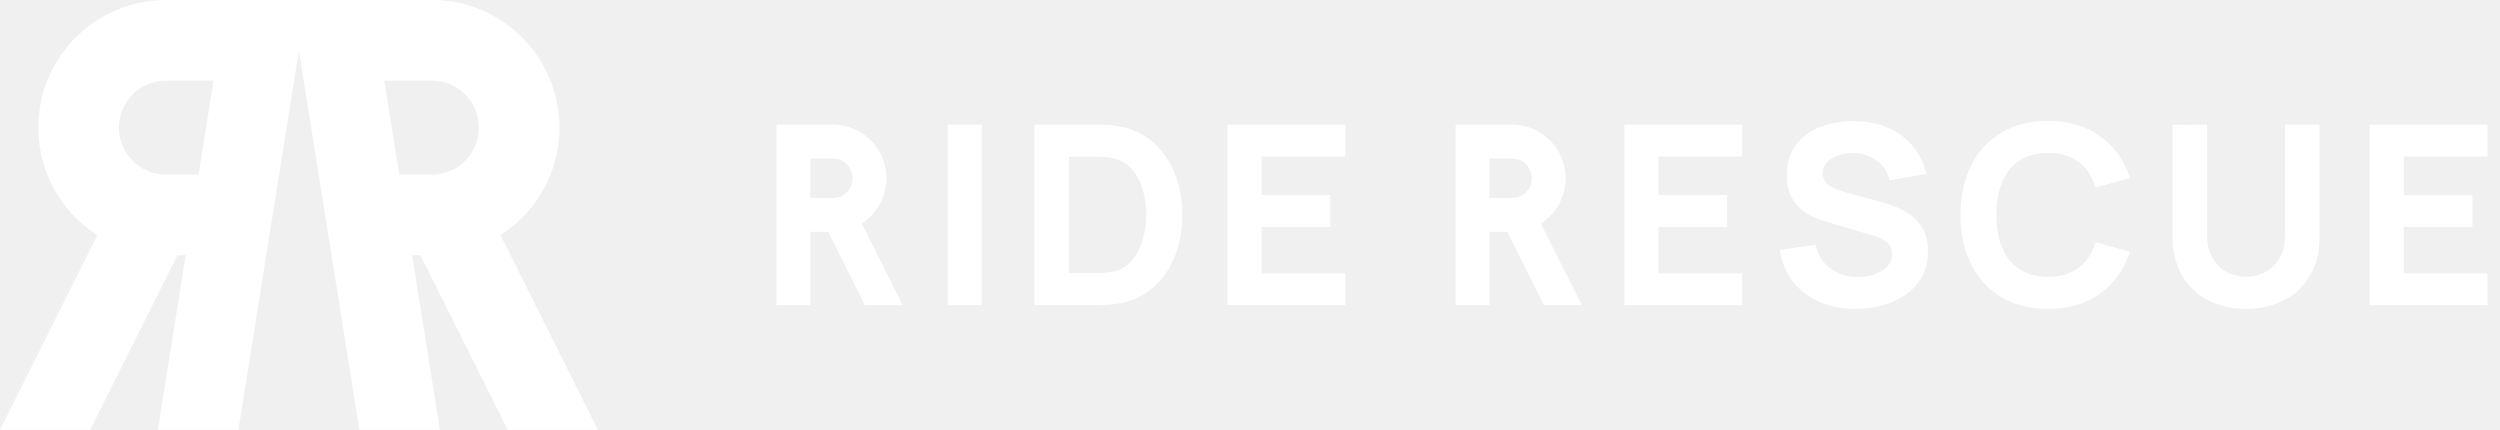
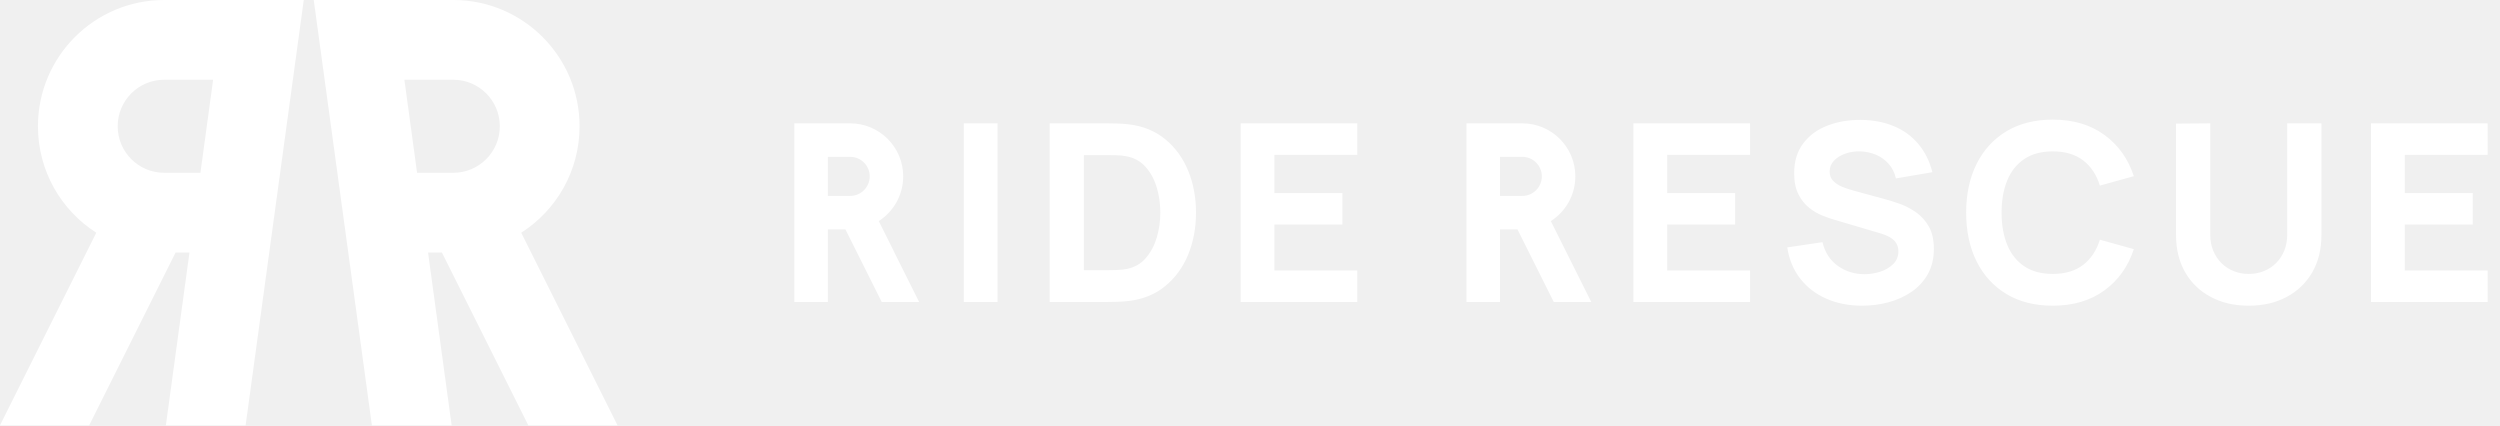
- <svg xmlns="http://www.w3.org/2000/svg" viewBox="-44.51 0.00 372.29 64.00">
-   <path fill="#FFFFFF" d="M-19.8 0H19.8C30.29 0 38.8 8.51 38.8 19C38.8 25.73 35.3 31.65 30.02 35.02L44.51 64H31.09L18.09 38H16.86L21 64H9L4.86 38L0 7.53L-4.86 38L-9 64H-21L-16.86 38H-18.09L-31.09 64H-44.51L-30.02 35.02C-35.3 31.65 -38.8 25.73 -38.8 19C-38.8 8.51 -30.29 0 -19.8 0ZM-12.71 12H-19.8C-23.67 12 -26.8 15.13 -26.8 19C-26.8 22.87 -23.67 26 -19.8 26H-14.94ZM12.71 12 14.94 26H19.8C23.67 26 26.8 22.87 26.8 19C26.8 15.13 23.67 12 19.8 12Z" />
-   <path fill="#FFFFFF" transform="translate(68.51 18.56)" d="M41.03 26.88V0H49.73Q50.04 0 51.03 0.02Q52.02 0.04 52.94 0.15Q56.19 0.54 58.44 2.41Q60.7 4.27 61.88 7.15Q63.05 10.02 63.05 13.44Q63.05 16.86 61.88 19.73Q60.7 22.61 58.44 24.47Q56.19 26.34 52.94 26.73Q52.02 26.84 51.03 26.86Q50.04 26.88 49.73 26.88ZM103.75 0H112.15C116.56 0 120.13 3.57 120.13 7.98C120.13 10.81 118.66 13.29 116.44 14.71L122.53 26.88H116.89L111.43 15.96H108.79V26.88H103.75ZM2.61 0H11.01C15.42 0 18.99 3.57 18.99 7.98C18.99 10.81 17.52 13.29 15.31 14.71L21.39 26.88H15.76L10.3 15.96H7.65V26.88H2.61ZM163.29 27.44Q160.31 27.44 157.91 26.39Q155.51 25.33 153.97 23.36Q152.43 21.39 152.02 18.67L157.32 17.88Q157.88 20.2 159.63 21.45Q161.39 22.7 163.63 22.7Q164.88 22.7 166.06 22.31Q167.23 21.91 167.99 21.15Q168.74 20.38 168.74 19.26Q168.74 18.85 168.62 18.47Q168.5 18.09 168.22 17.75Q167.94 17.42 167.43 17.12Q166.91 16.82 166.13 16.58L159.15 14.52Q158.37 14.3 157.33 13.89Q156.29 13.48 155.32 12.71Q154.35 11.95 153.71 10.69Q153.06 9.43 153.06 7.5Q153.06 4.8 154.43 3.01Q155.79 1.21 158.07 0.34Q160.34 -0.54 163.11 -0.52Q165.89 -0.49 168.07 0.43Q170.26 1.34 171.73 3.09Q173.21 4.83 173.86 7.35L168.37 8.29Q168.07 6.98 167.27 6.09Q166.47 5.19 165.36 4.72Q164.25 4.26 163.03 4.22Q161.84 4.18 160.78 4.55Q159.73 4.91 159.07 5.6Q158.4 6.29 158.4 7.24Q158.4 8.12 158.94 8.67Q159.49 9.22 160.31 9.56Q161.13 9.89 161.99 10.12L166.65 11.39Q167.7 11.67 168.97 12.12Q170.24 12.58 171.4 13.39Q172.57 14.21 173.33 15.53Q174.08 16.86 174.08 18.89Q174.08 21.06 173.18 22.67Q172.27 24.29 170.74 25.34Q169.21 26.39 167.28 26.92Q165.35 27.44 163.29 27.44ZM221.46 27.44Q218.21 27.44 215.75 26.12Q213.28 24.81 211.9 22.42Q210.52 20.03 210.52 16.8V0.04L215.67 0V16.76Q215.67 18.09 216.12 19.17Q216.57 20.25 217.36 21.04Q218.15 21.82 219.21 22.24Q220.26 22.66 221.46 22.66Q222.69 22.66 223.75 22.23Q224.8 21.8 225.58 21.02Q226.37 20.23 226.81 19.15Q227.25 18.07 227.25 16.76V0H232.4V16.8Q232.4 20.03 231.02 22.42Q229.63 24.81 227.17 26.12Q224.71 27.44 221.46 27.44ZM191.97 27.44Q187.93 27.44 185.01 25.69Q182.09 23.93 180.51 20.78Q178.94 17.62 178.94 13.44Q178.94 9.26 180.51 6.1Q182.09 2.95 185.01 1.19Q187.93 -0.56 191.97 -0.56Q196.59 -0.56 199.74 1.74Q202.89 4.03 204.17 7.95L199.06 9.37Q198.31 6.93 196.54 5.57Q194.77 4.22 191.97 4.22Q189.41 4.22 187.7 5.36Q185.99 6.5 185.13 8.57Q184.27 10.64 184.27 13.44Q184.27 16.24 185.13 18.31Q185.99 20.38 187.7 21.52Q189.41 22.66 191.97 22.66Q194.77 22.66 196.54 21.3Q198.31 19.94 199.06 17.51L204.17 18.93Q202.89 22.85 199.74 25.14Q196.59 27.44 191.97 27.44ZM128.87 26.88V0H146.42V4.74H133.95V10.49H144.18V15.23H133.95V22.14H146.42V26.88ZM69.77 26.88V0H87.32V4.74H74.85V10.49H85.08V15.23H74.85V22.14H87.32V26.88ZM239.86 26.88V0H257.41V4.74H244.94V10.49H255.17V15.23H244.94V22.14H257.41V26.88ZM46.18 22.1H49.73Q50.23 22.1 51.09 22.07Q51.95 22.05 52.64 21.91Q54.39 21.56 55.5 20.27Q56.61 18.98 57.15 17.17Q57.68 15.36 57.68 13.44Q57.68 11.42 57.13 9.61Q56.58 7.8 55.46 6.55Q54.34 5.3 52.64 4.97Q51.95 4.82 51.09 4.8Q50.23 4.78 49.73 4.78H46.18ZM28.11 26.88V0H33.19V26.88ZM108.79 5.04V10.92H112.15C113.77 10.92 115.09 9.6 115.09 7.98C115.09 6.36 113.77 5.04 112.15 5.04ZM7.65 5.04V10.92H11.01C12.64 10.92 13.95 9.6 13.95 7.98C13.95 6.36 12.64 5.04 11.01 5.04Z" />
+ <svg xmlns="http://www.w3.org/2000/svg" viewBox="-46.46 0.00 376.19 64.00">
+   <path fill="#FFFFFF" d="M-0.75 0 -9.5 64H-21.5L-17.95 38H-20.04L-33.04 64H-46.46L-31.97 35.02C-37.25 31.65 -40.75 25.73 -40.75 19C-40.75 8.51 -32.24 0 -21.75 0ZM0.75 0H21.75C32.24 0 40.75 8.51 40.75 19C40.75 25.73 37.25 31.65 31.97 35.02L46.46 64H33.04L20.04 38H17.95L21.5 64H9.5ZM-14.39 12H-21.75C-25.62 12 -28.75 15.13 -28.75 19C-28.75 22.87 -25.62 26 -21.75 26H-16.3ZM14.39 12 16.3 26H21.75C25.62 26 28.75 22.87 28.75 19C28.75 15.13 25.62 12 21.75 12Z" />
+   <path fill="#FFFFFF" transform="translate(70.46 18.56)" d="M41.03 26.88V0H49.73Q50.04 0 51.03 0.02Q52.02 0.04 52.94 0.15Q56.19 0.54 58.44 2.41Q60.7 4.27 61.88 7.15Q63.05 10.02 63.05 13.44Q63.05 16.86 61.88 19.73Q60.7 22.61 58.44 24.47Q56.19 26.34 52.94 26.73Q52.02 26.84 51.03 26.86Q50.04 26.88 49.73 26.88ZM103.75 0H112.15C116.56 0 120.13 3.57 120.13 7.98C120.13 10.81 118.66 13.29 116.44 14.71L122.53 26.88H116.89L111.43 15.96H108.79V26.88H103.75ZM2.61 0H11.01C15.42 0 18.99 3.57 18.99 7.98C18.99 10.81 17.52 13.29 15.31 14.71L21.39 26.88H15.76L10.3 15.96H7.65V26.88H2.61ZM163.29 27.44Q160.31 27.44 157.91 26.39Q155.51 25.33 153.97 23.36Q152.43 21.39 152.02 18.67L157.32 17.88Q157.88 20.2 159.63 21.45Q161.39 22.7 163.63 22.7Q164.88 22.7 166.06 22.31Q167.23 21.91 167.99 21.15Q168.74 20.38 168.74 19.26Q168.74 18.85 168.62 18.47Q168.5 18.09 168.22 17.75Q167.94 17.42 167.43 17.12Q166.91 16.82 166.13 16.58L159.15 14.52Q158.37 14.3 157.33 13.89Q156.29 13.48 155.32 12.71Q154.35 11.95 153.71 10.69Q153.06 9.43 153.06 7.5Q153.06 4.8 154.43 3.01Q155.79 1.21 158.07 0.34Q160.34 -0.54 163.11 -0.52Q165.89 -0.49 168.07 0.43Q170.26 1.34 171.73 3.09Q173.21 4.83 173.86 7.35L168.37 8.29Q168.07 6.98 167.27 6.09Q166.47 5.19 165.36 4.72Q164.25 4.26 163.03 4.22Q161.84 4.18 160.78 4.55Q159.73 4.91 159.07 5.6Q158.4 6.29 158.4 7.24Q158.4 8.12 158.94 8.67Q159.49 9.22 160.31 9.56Q161.13 9.89 161.99 10.12L166.65 11.39Q167.7 11.67 168.97 12.12Q170.24 12.58 171.4 13.39Q172.57 14.21 173.33 15.53Q174.08 16.86 174.08 18.89Q174.08 21.06 173.18 22.67Q172.27 24.29 170.74 25.34Q169.21 26.39 167.28 26.92Q165.35 27.44 163.29 27.44ZM221.46 27.44Q218.21 27.44 215.75 26.12Q213.28 24.81 211.9 22.42Q210.52 20.03 210.52 16.8V0.04L215.67 0V16.76Q215.67 18.09 216.12 19.17Q216.57 20.25 217.36 21.04Q218.15 21.82 219.21 22.24Q220.26 22.66 221.46 22.66Q222.69 22.66 223.75 22.23Q224.8 21.8 225.58 21.02Q226.37 20.23 226.81 19.15Q227.25 18.07 227.25 16.76V0H232.4V16.8Q232.4 20.03 231.02 22.42Q229.63 24.81 227.17 26.12Q224.71 27.44 221.46 27.44ZM191.97 27.44Q187.93 27.44 185.01 25.69Q182.09 23.93 180.51 20.78Q178.94 17.62 178.94 13.44Q178.94 9.26 180.51 6.1Q182.09 2.95 185.01 1.19Q187.93 -0.56 191.97 -0.56Q196.59 -0.56 199.74 1.74Q202.89 4.03 204.17 7.95L199.06 9.37Q198.31 6.93 196.54 5.57Q194.77 4.22 191.97 4.22Q189.41 4.22 187.7 5.36Q185.99 6.5 185.13 8.57Q184.27 10.64 184.27 13.44Q184.27 16.24 185.13 18.31Q185.99 20.38 187.7 21.52Q189.41 22.66 191.97 22.66Q194.77 22.66 196.54 21.3Q198.31 19.94 199.06 17.51L204.17 18.93Q202.89 22.85 199.74 25.14Q196.59 27.44 191.97 27.44ZM128.87 26.88V0H146.42V4.74H133.95V10.49H144.18V15.23H133.95V22.14H146.42V26.88ZM69.77 26.88V0H87.32V4.74H74.85V10.49H85.08V15.23H74.85V22.14H87.32V26.88ZM239.86 26.88V0H257.41V4.74H244.94V10.49H255.17V15.23H244.94V22.14H257.41V26.88ZM46.18 22.1H49.73Q50.23 22.1 51.09 22.07Q51.95 22.05 52.64 21.91Q54.39 21.56 55.5 20.27Q56.61 18.98 57.15 17.17Q57.68 15.36 57.68 13.44Q57.68 11.42 57.13 9.61Q56.58 7.8 55.46 6.55Q54.34 5.3 52.64 4.97Q51.95 4.82 51.09 4.8Q50.23 4.78 49.73 4.78H46.18ZM28.11 26.88V0H33.19V26.88ZM108.79 5.04V10.92H112.15C113.77 10.92 115.09 9.6 115.09 7.98C115.09 6.36 113.77 5.04 112.15 5.04ZM7.65 5.04V10.92H11.01C12.64 10.92 13.95 9.6 13.95 7.98C13.95 6.36 12.64 5.04 11.01 5.04Z" />
</svg>
